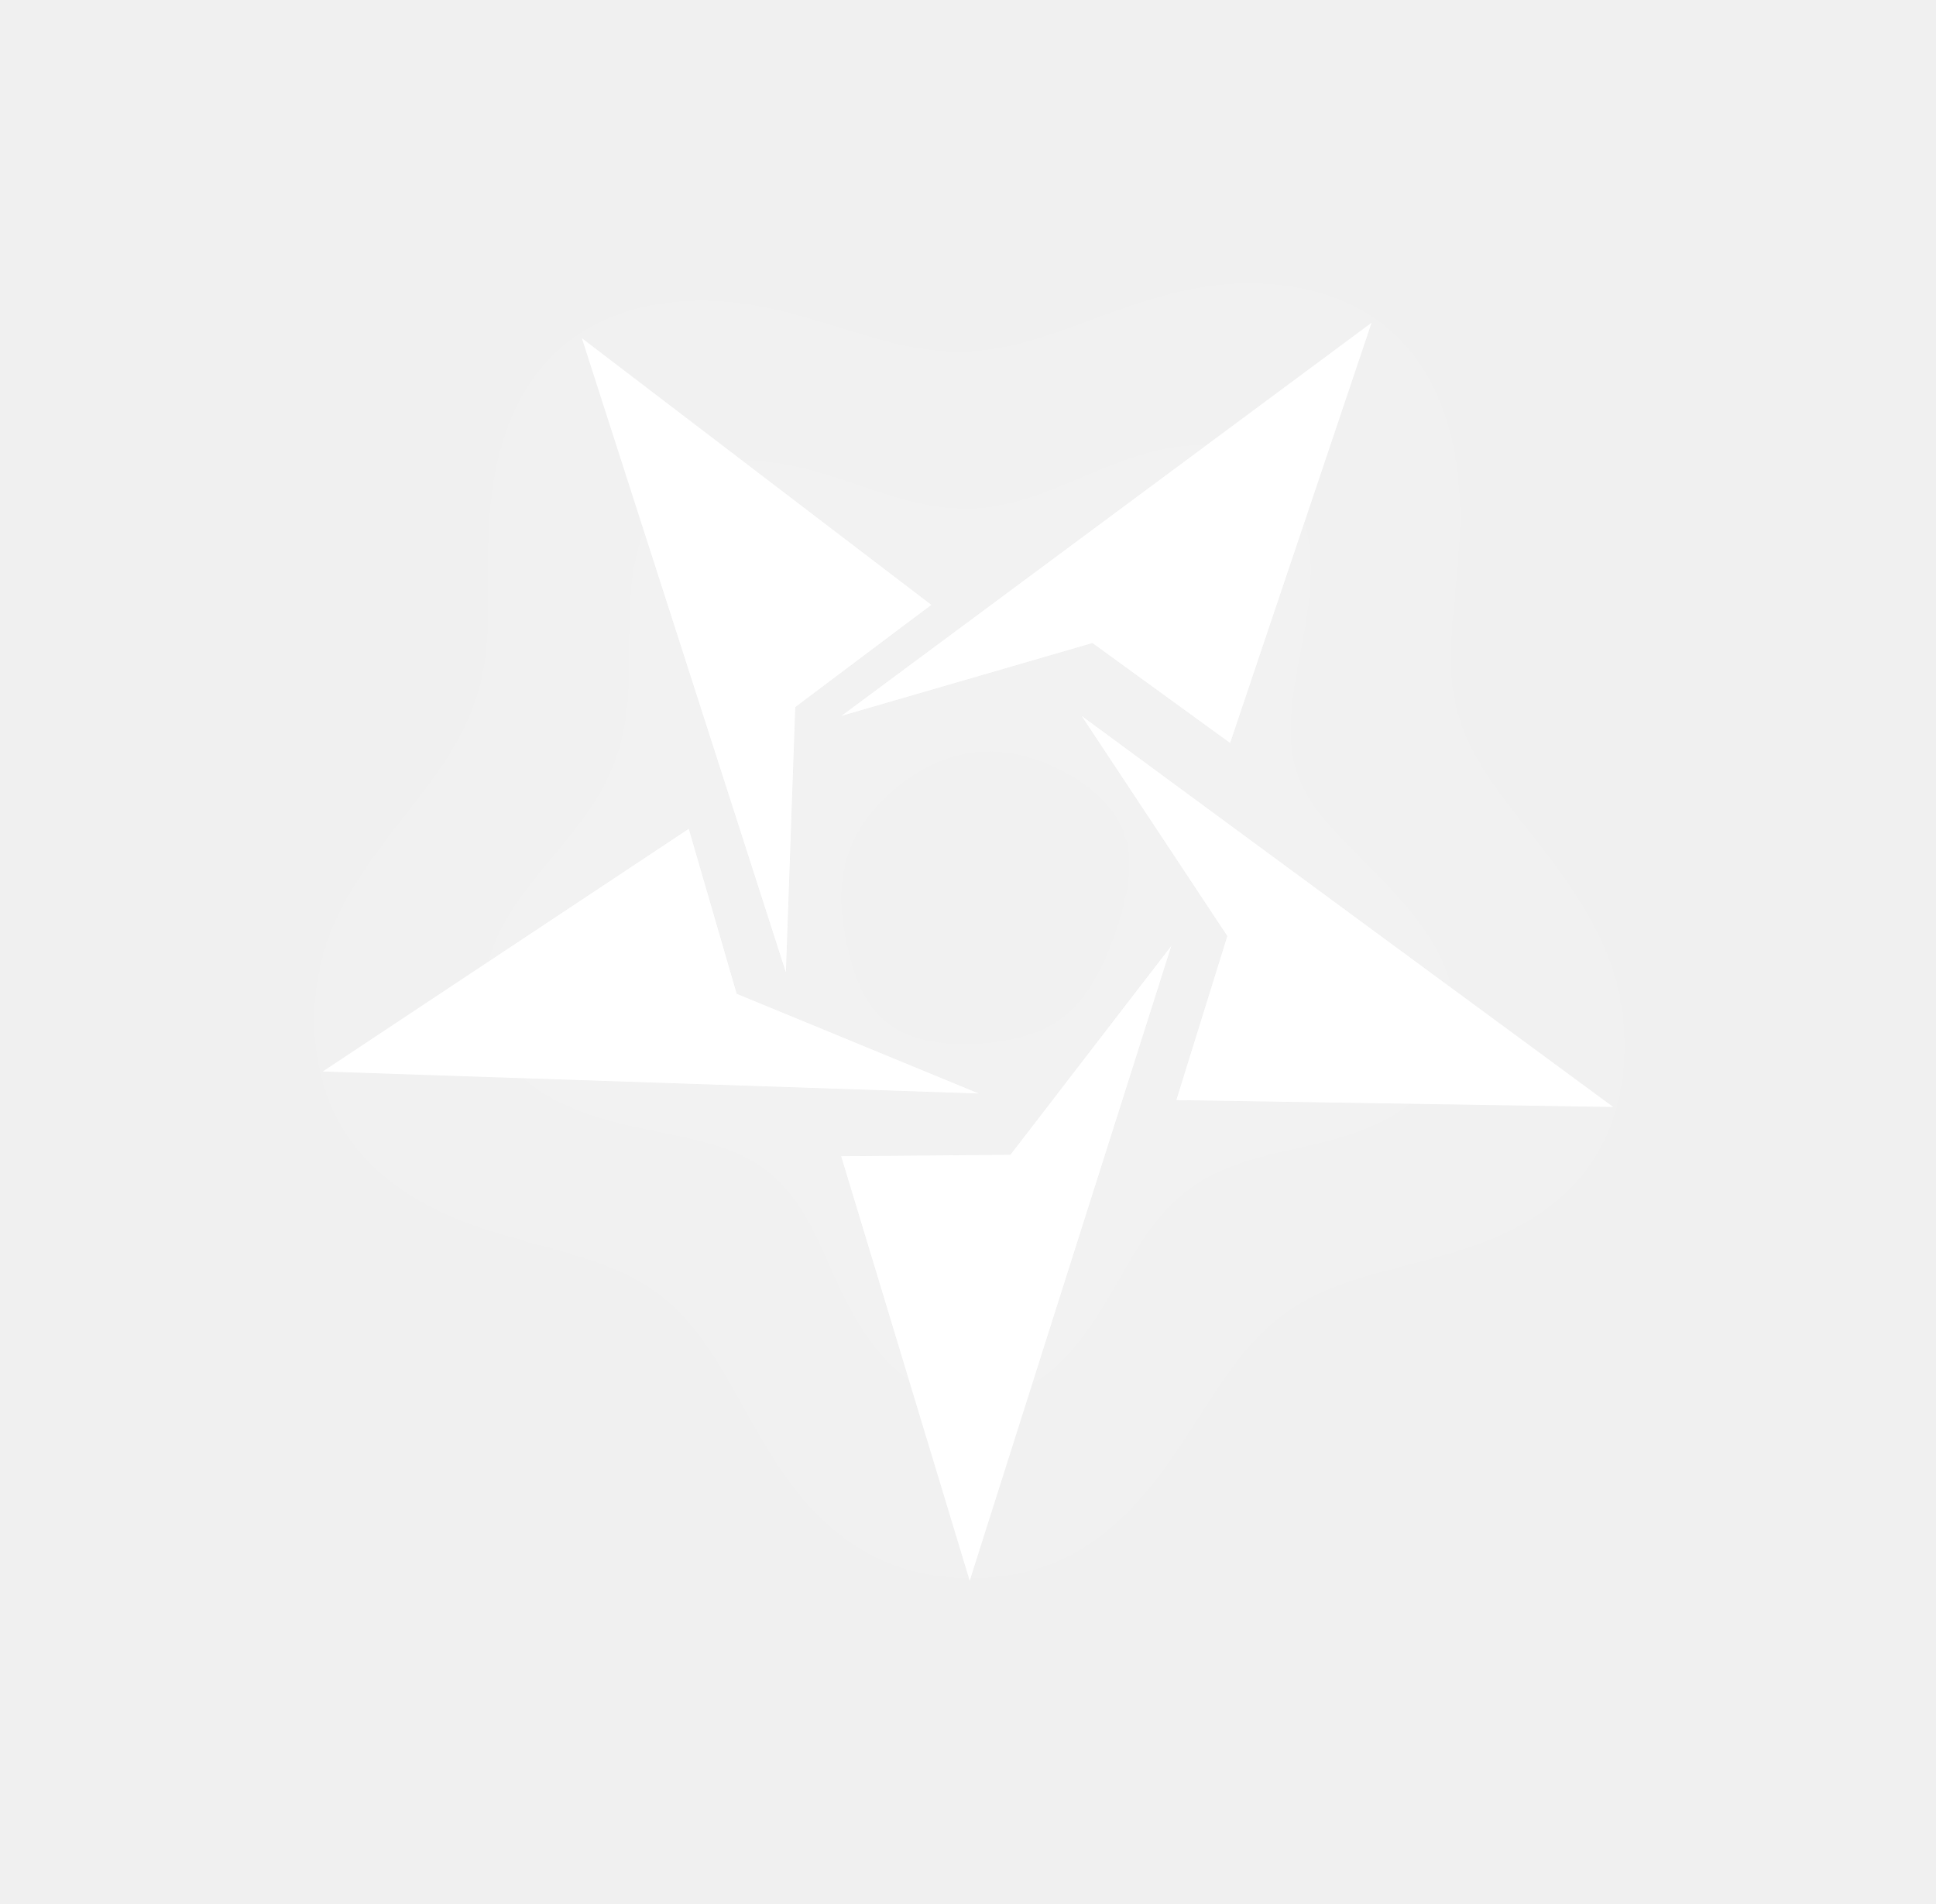
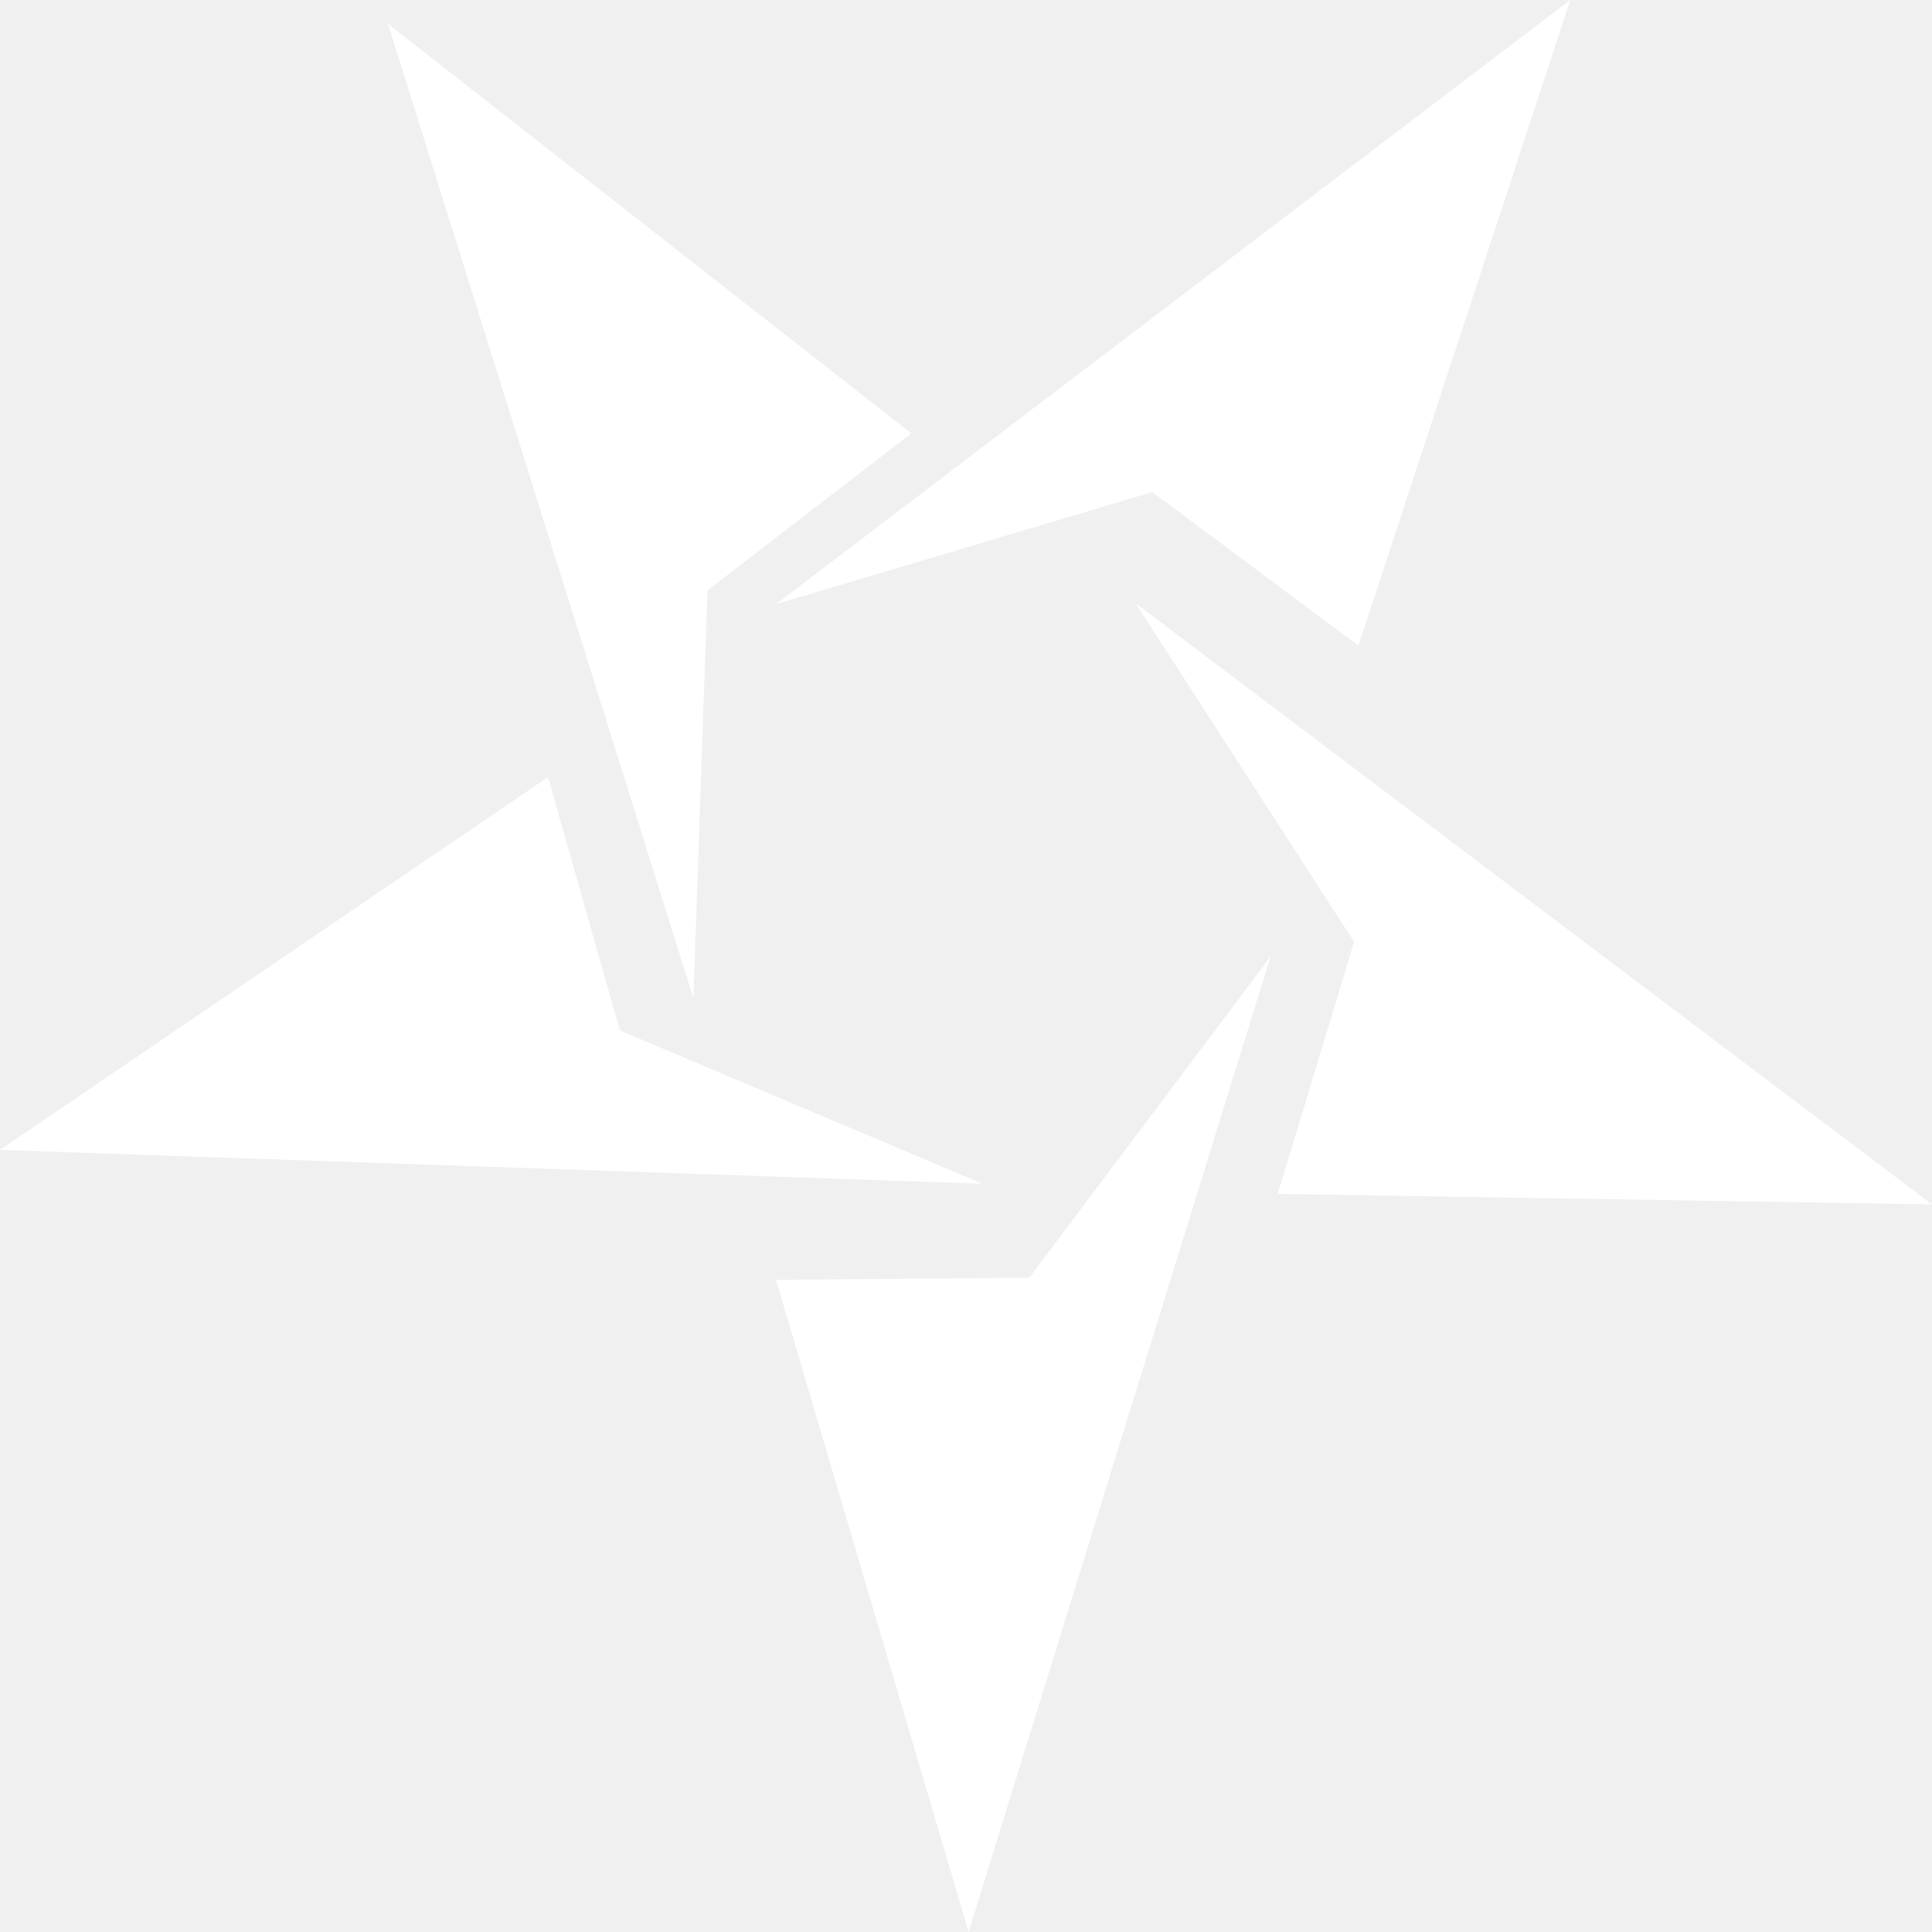
- <svg xmlns="http://www.w3.org/2000/svg" width="60" height="59" viewBox="0 0 60 59" fill="none">
-   <g filter="url(#filter0_d_285_17374)">
-     <path d="M30.053 49L36.307 29.306L31.312 35.793L26.066 35.835L30.053 49Z" fill="white" />
-     <path d="M50 34.313L33.512 22.18L38.035 29.014L36.454 34.1L50 34.313Z" fill="white" />
-     <path d="M42.51 10L26.066 22.195L33.856 19.933L38.125 23.033L42.51 10Z" fill="white" />
-     <path d="M18.031 10.48L24.357 30.15L24.648 21.918L28.867 18.748L18.031 10.48Z" fill="white" />
-     <path d="M10 33.212L30.342 33.896L22.833 30.802L21.347 25.686L10 33.212Z" fill="white" />
-   </g>
-   <defs>
-     <filter id="filter0_d_285_17374" x="0.9" y="0.9" width="58.2" height="57.2" filterUnits="userSpaceOnUse" color-interpolation-filters="sRGB">
-       <feFlood flood-opacity="0" result="BackgroundImageFix" />
-       <feColorMatrix in="SourceAlpha" type="matrix" values="0 0 0 0 0 0 0 0 0 0 0 0 0 0 0 0 0 0 127 0" result="hardAlpha" />
-       <feOffset />
-       <feGaussianBlur stdDeviation="4.55" />
-       <feComposite in2="hardAlpha" operator="out" />
-       <feColorMatrix type="matrix" values="0 0 0 0 1 0 0 0 0 1 0 0 0 0 1 0 0 0 0.35 0" />
-       <feBlend mode="normal" in2="BackgroundImageFix" result="effect1_dropShadow_285_17374" />
-       <feBlend mode="normal" in="SourceGraphic" in2="effect1_dropShadow_285_17374" result="shape" />
-     </filter>
-   </defs>
+ <svg xmlns="http://www.w3.org/2000/svg" width="38" height="38" viewBox="0 0 38 38" fill="none">
+   <path d="M19.051 38L24.991 18.811L20.247 25.131L15.263 25.173L19.051 38Z" fill="white" />
+   <path d="M38 23.689L22.336 11.867L26.634 18.526L25.131 23.482L38 23.689Z" fill="white" />
+   <path d="M30.885 0L15.263 11.883L22.664 9.678L26.719 12.699L30.885 0Z" fill="white" />
+   <path d="M7.63 0.468L13.639 19.634L13.915 11.612L17.924 8.524L7.63 0.468Z" fill="white" />
+   <path d="M0 22.617L19.325 23.283L12.192 20.269L10.78 15.284L0 22.617Z" fill="white" />
</svg>
